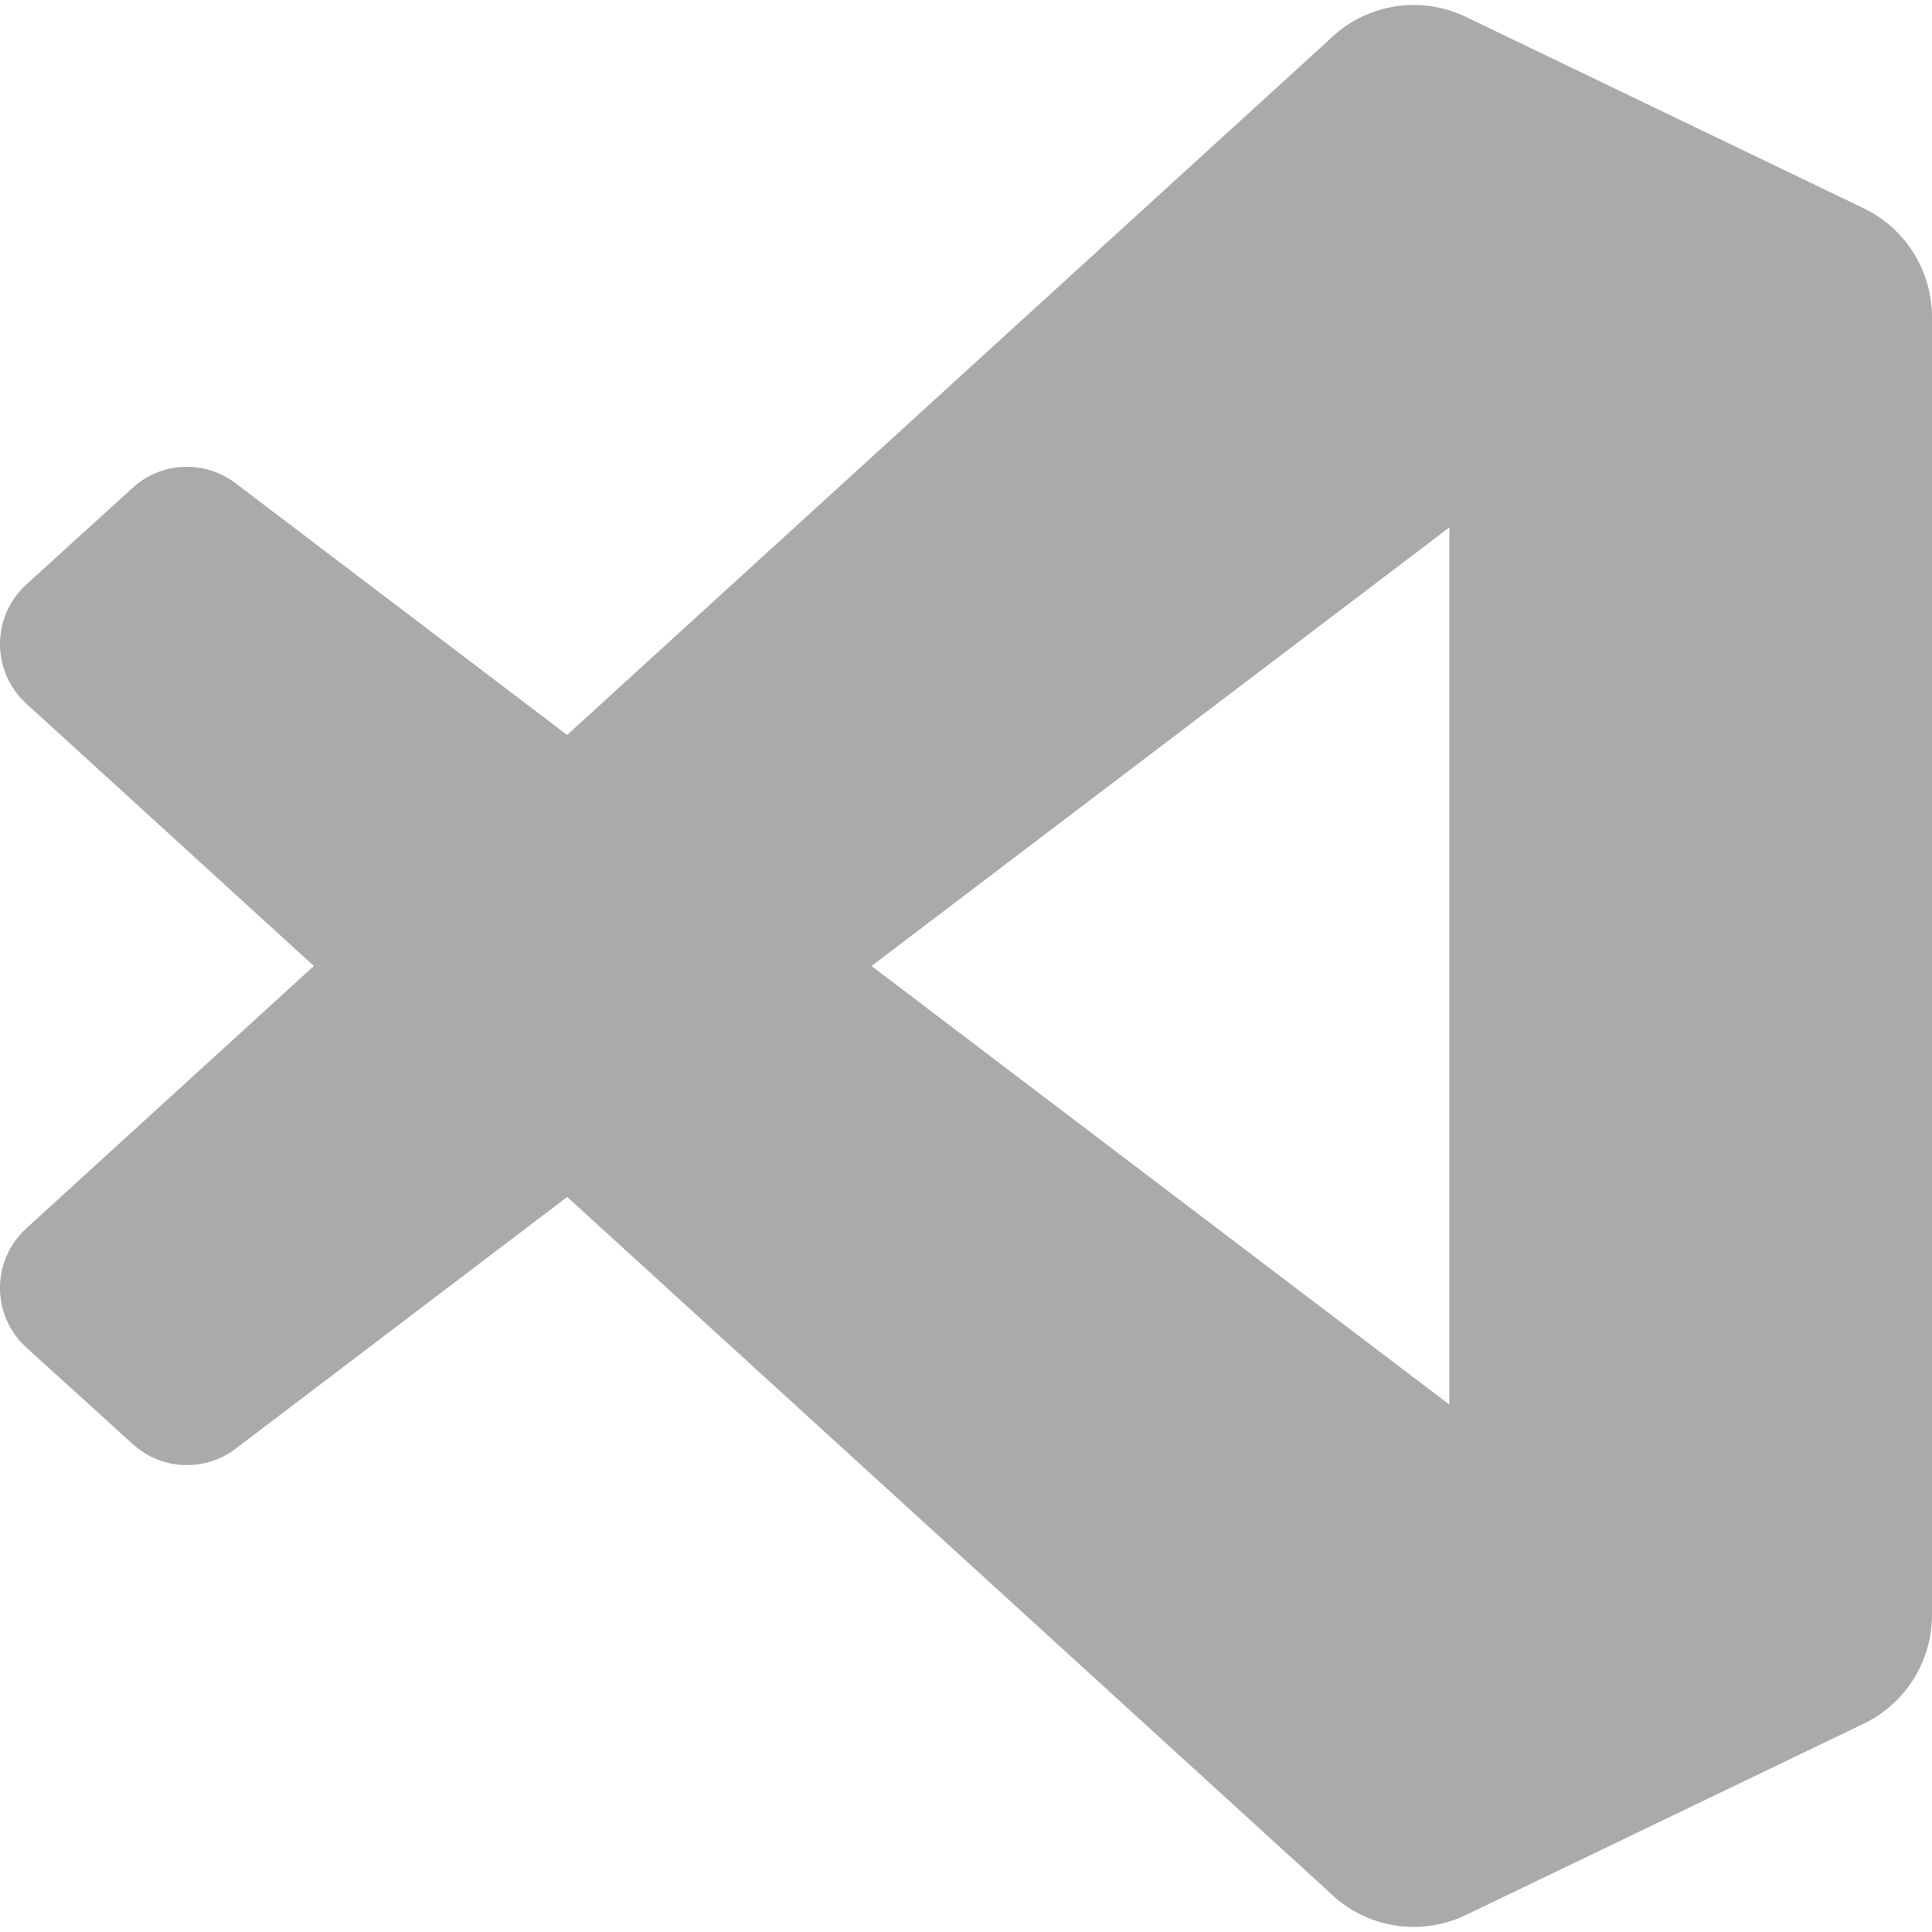
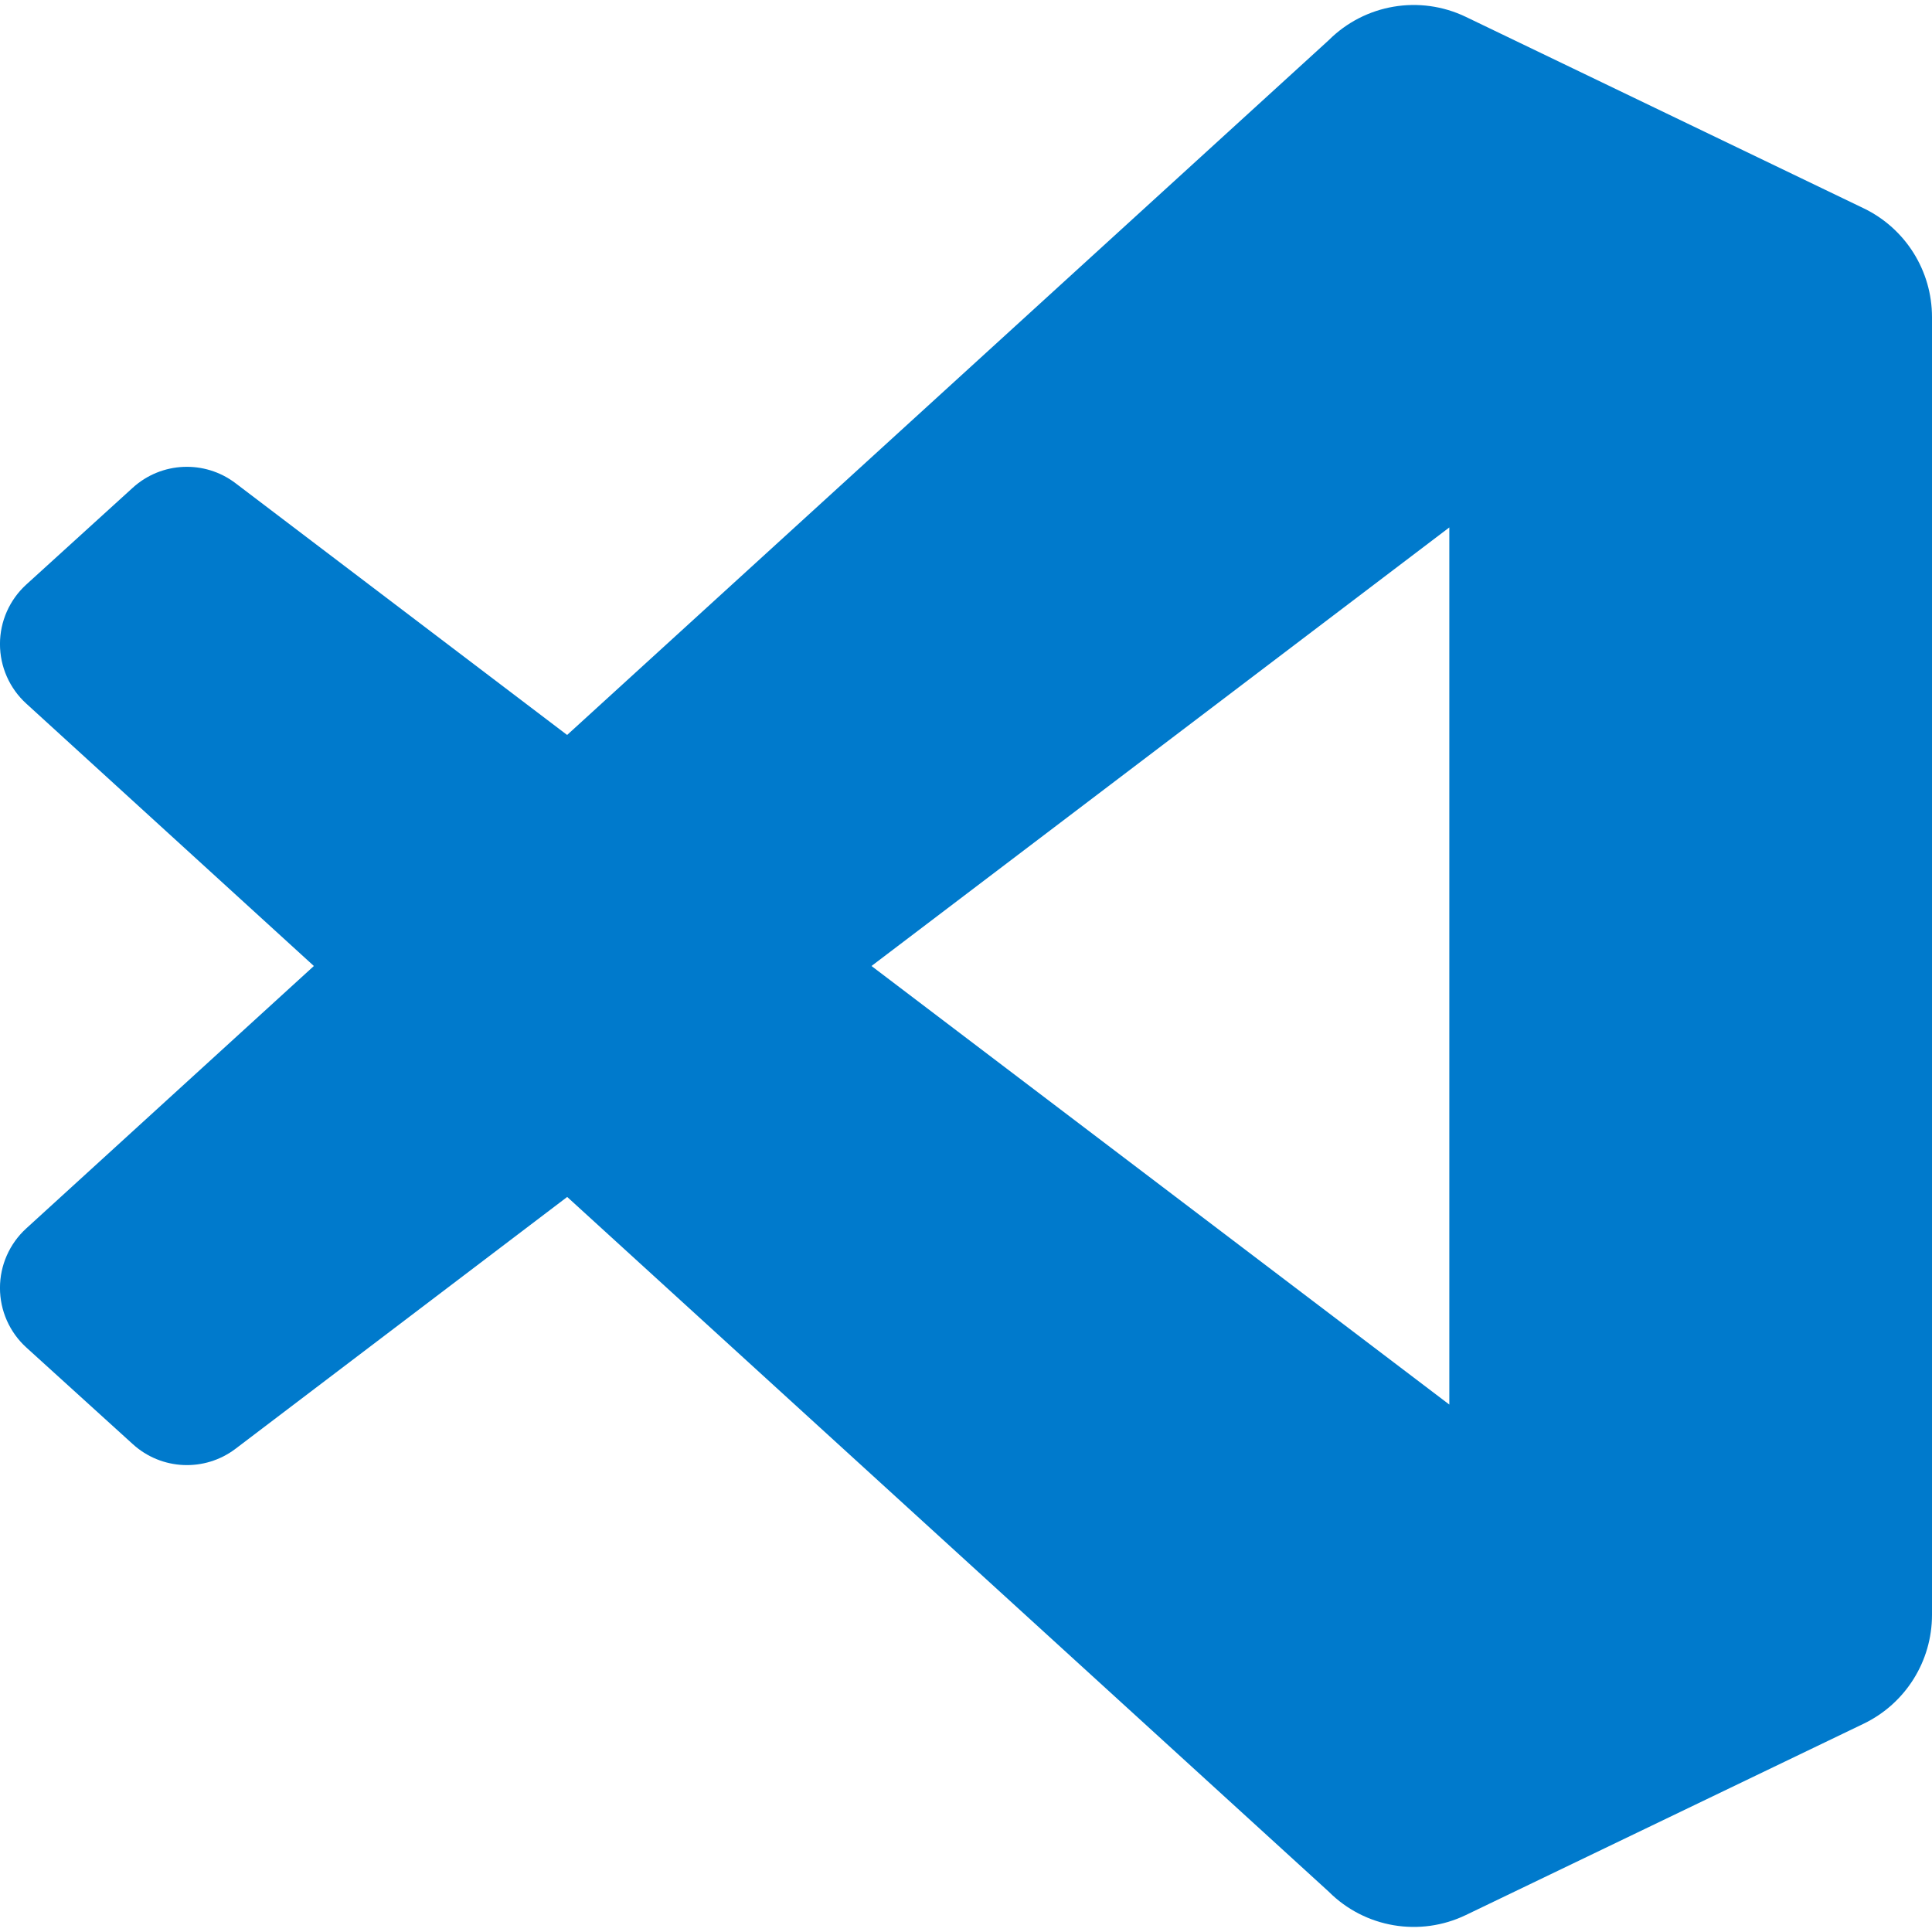
<svg xmlns="http://www.w3.org/2000/svg" role="img" viewBox="0 0 24 24">
  <path d="M23.15 2.587L18.21.21a1.494 1.494 0 0 0-1.705.29l-9.46 8.63-4.12-3.128a.999.999 0 0 0-1.276.057L.327 7.261A1 1 0 0 0 .326 8.74L3.899 12 .326 15.26a1 1 0 0 0 .001 1.479L1.65 17.94a.999.999 0 0 0 1.276.057l4.12-3.128 9.46 8.63a1.492 1.492 0 0 0 1.704.29l4.942-2.377A1.5 1.5 0 0 0 24 20.06V3.939a1.5 1.5 0 0 0-.85-1.352zm-5.146 14.861L10.826 12l7.178-5.448v10.896z" />
  <style>
    svg {
-         fill:#aaa;
+         fill:#007ACC;
    }
</style>
</svg>
